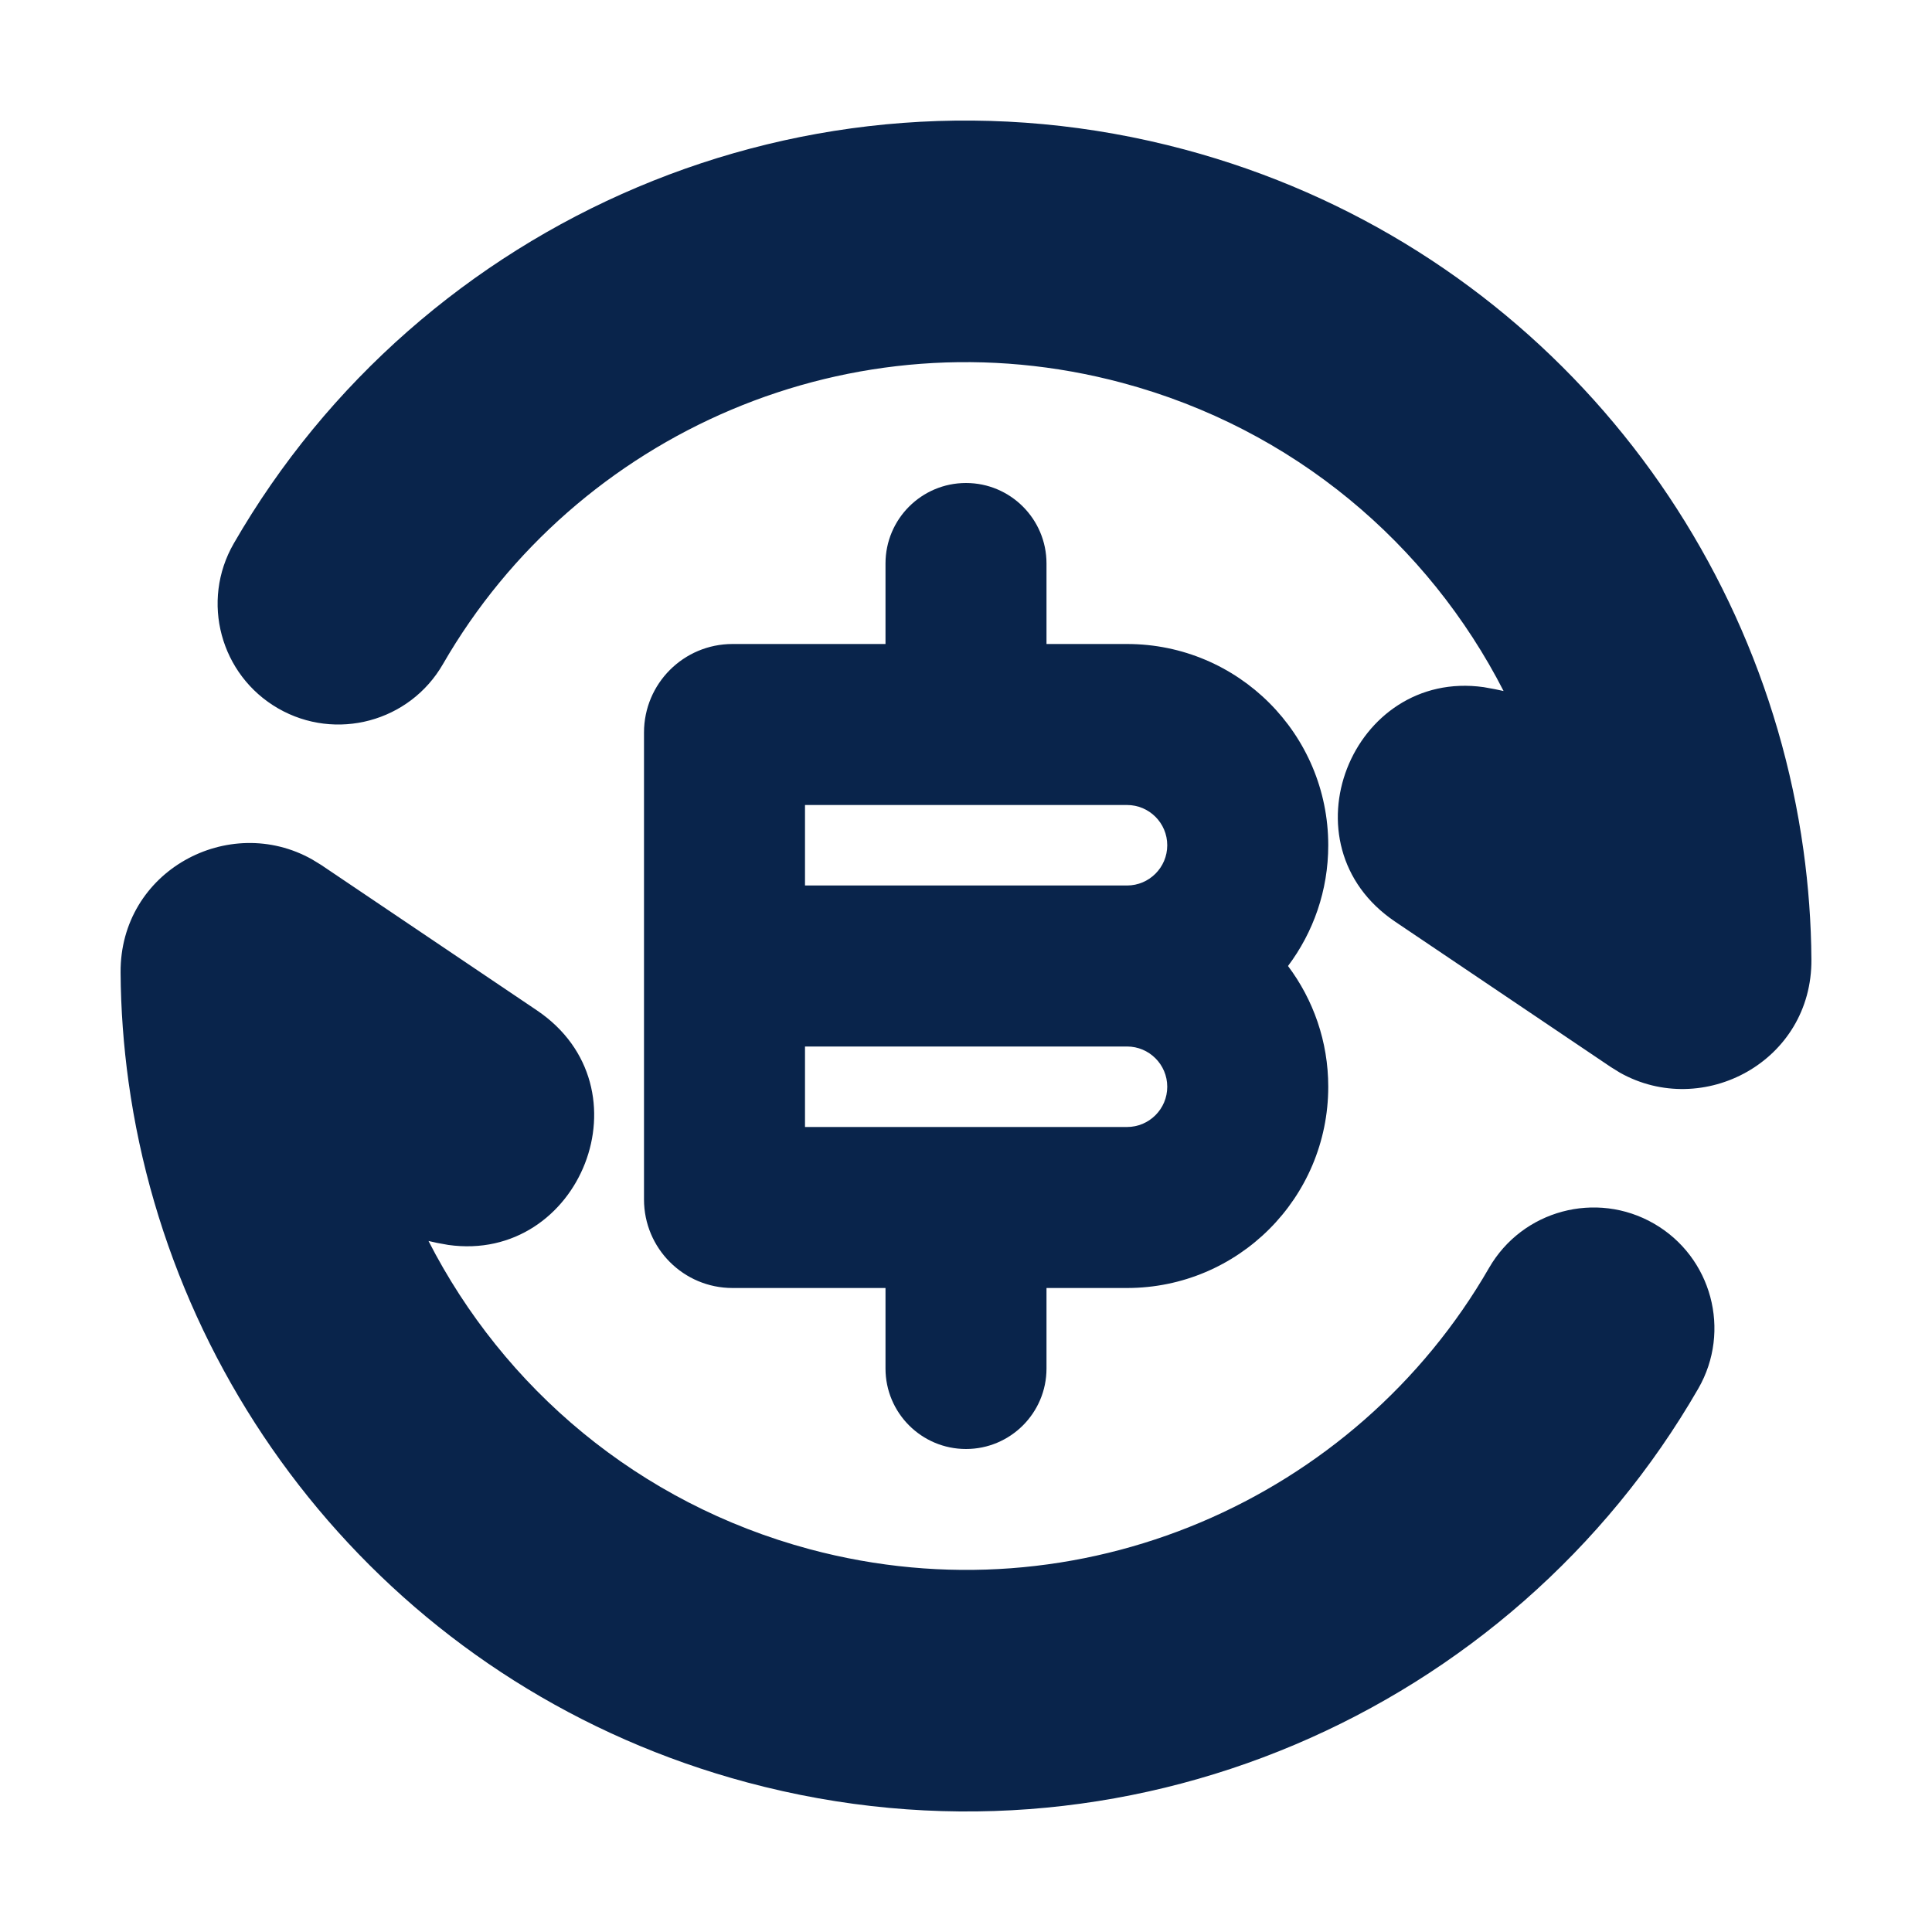
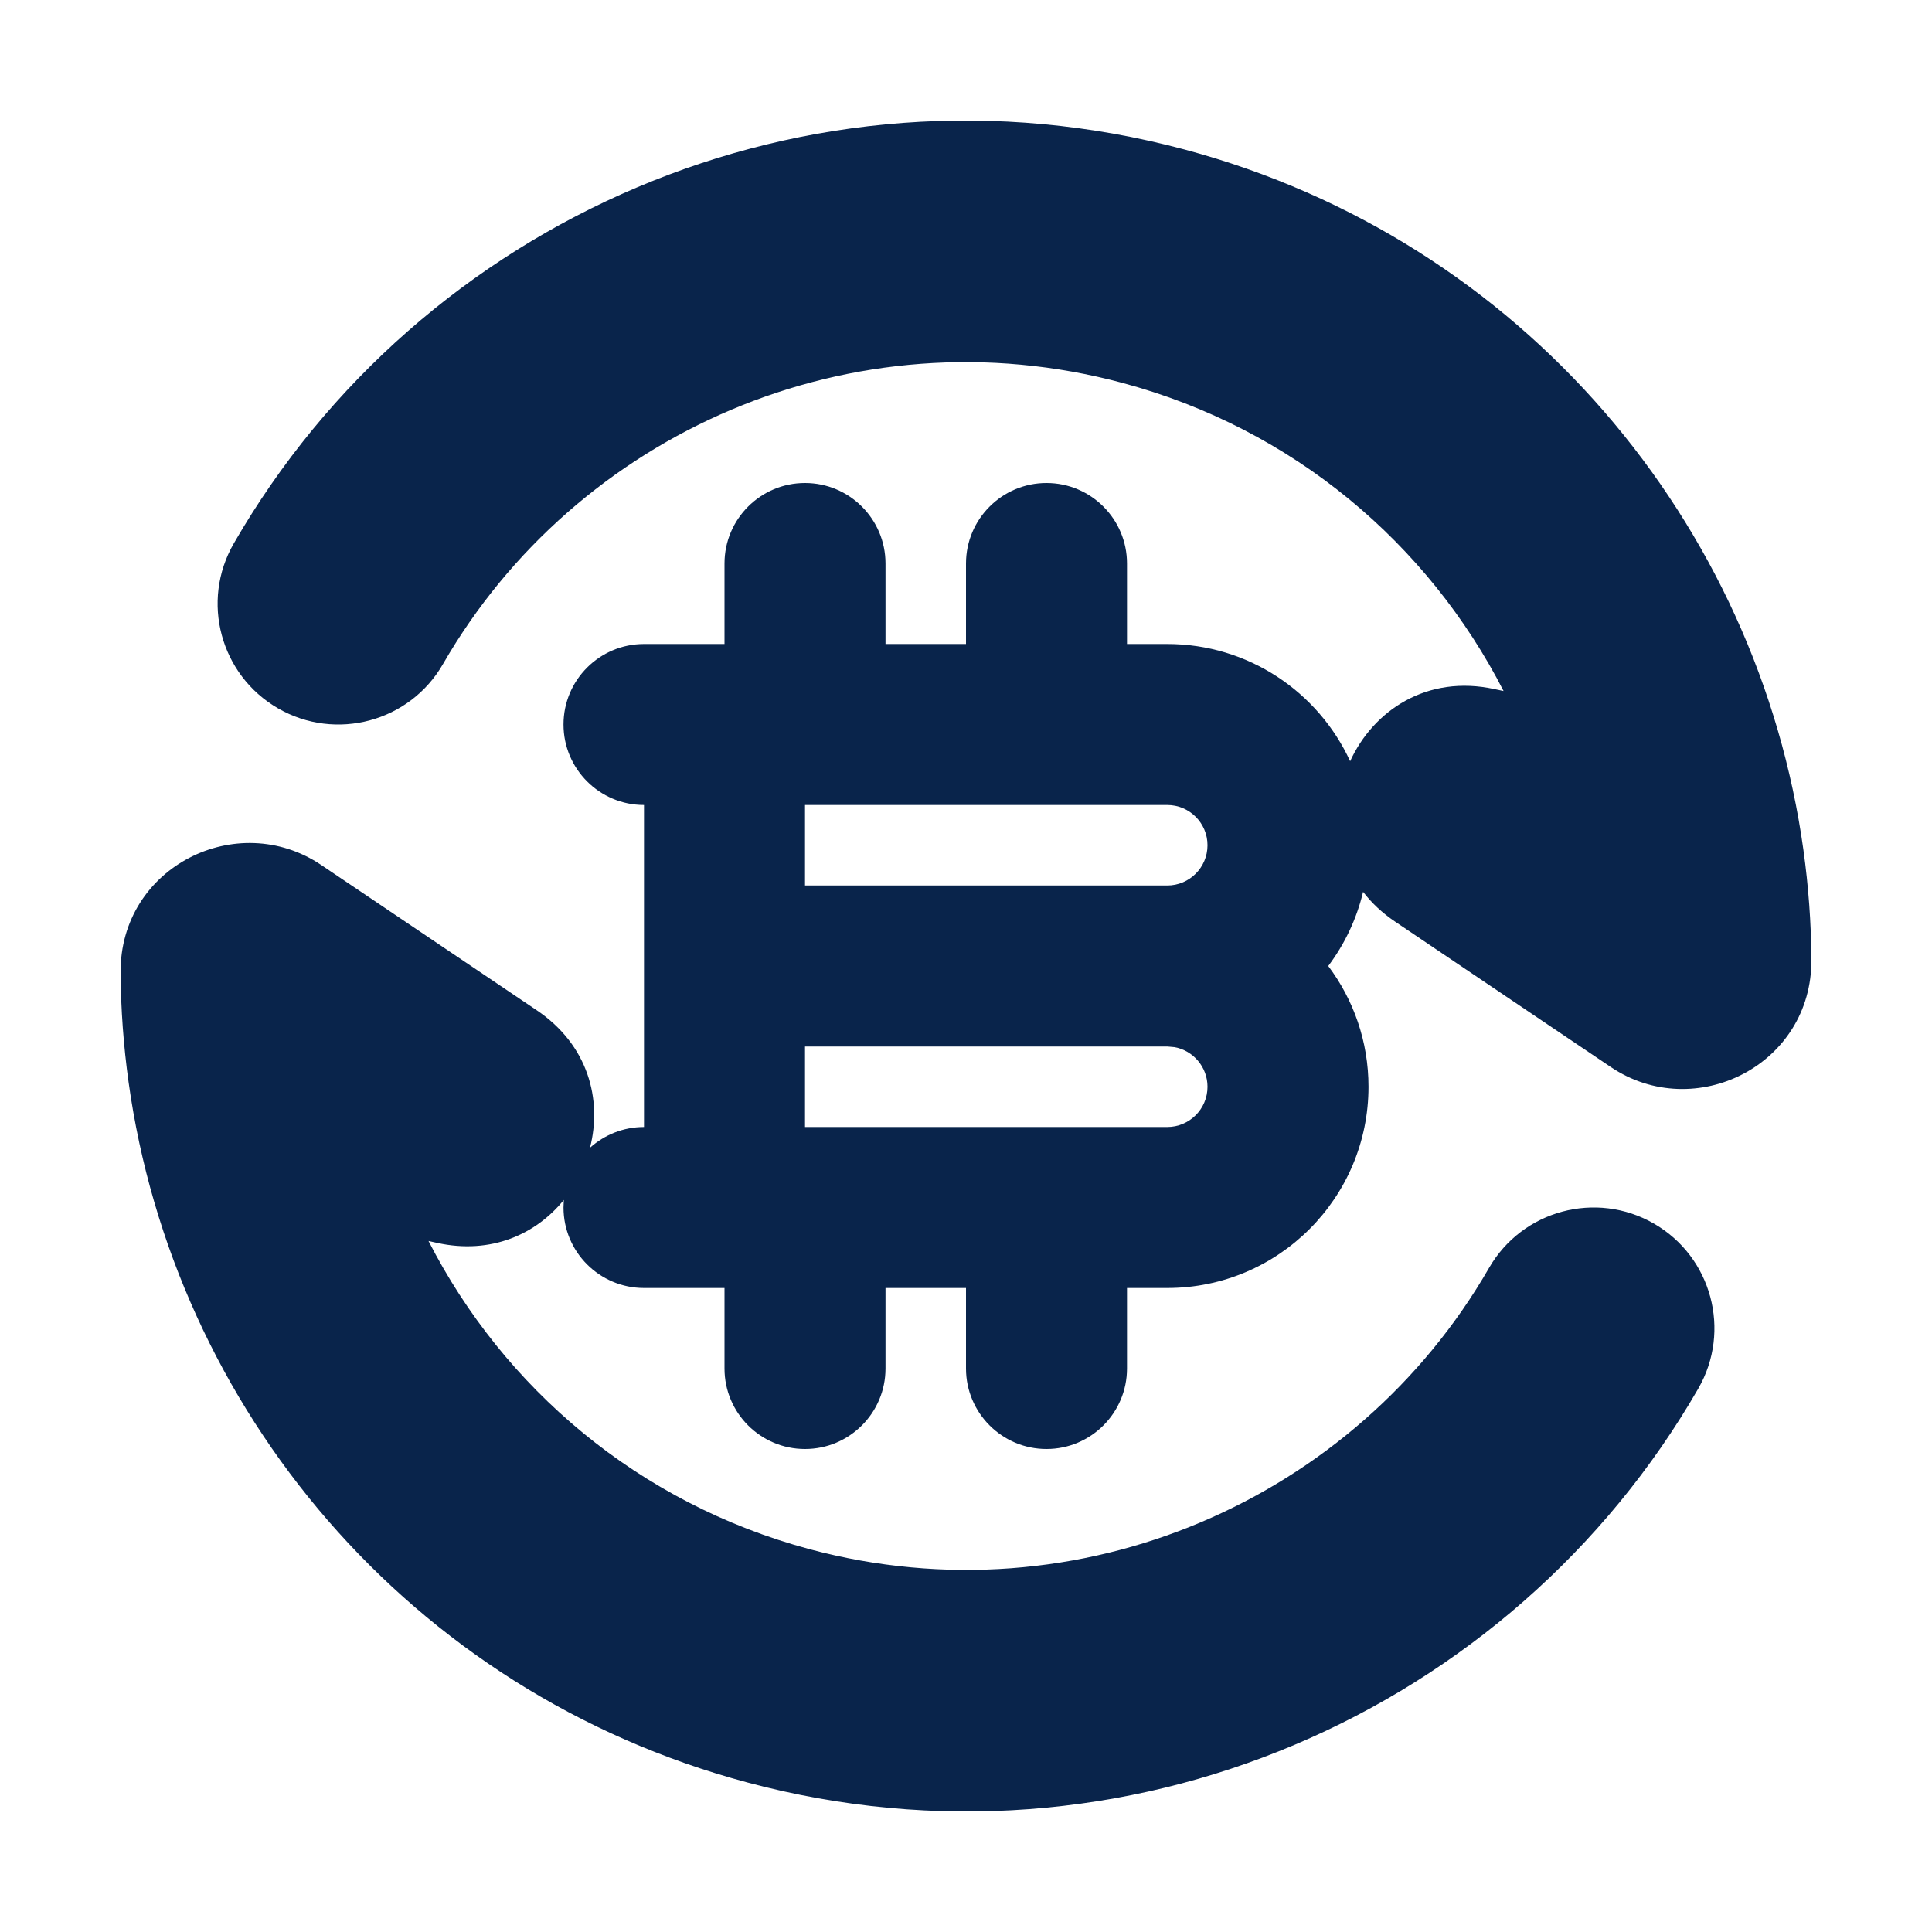
<svg xmlns="http://www.w3.org/2000/svg" width="24px" height="24px" viewBox="0 0 24 24" version="1.1">
  <g id="页面-1" stroke="none" stroke-width="1" fill="none" fill-rule="evenodd">
-     <g id="Business" transform="translate(-576, -144)" fill-rule="nonzero">
+     <g id="Business" transform="translate(-576, -144)">
      <g id="exchange_bitcoin_fill" transform="translate(576, 144)">
-         <rect id="矩形" x="0" y="0" width="24" height="24" />
-         <path d="M1.498,12.082 C1.489,10.815 2.845,10.095 3.877,10.676 L3.99,10.745 L6.668,12.55 C8.092,13.509 7.206,15.695 5.569,15.465 L5.431,15.44 L5.323,15.416 C6.256,17.239 7.927,18.673 10.059,19.245 C13.41,20.142 16.843,18.623 18.497,15.751 C18.911,15.033 19.828,14.787 20.546,15.2 C21.264,15.614 21.51,16.531 21.097,17.249 C18.78,21.268 13.978,23.401 9.282,22.142 C5.078,21.016 2.159,17.492 1.597,13.441 C1.535,12.993 1.501,12.54 1.498,12.082 Z M12,6 C12.552,6 13,6.448 13,7 L13,8 L14,8 C15.381,8 16.5,9.119 16.5,10.5 C16.5,11.063 16.314,11.582 16,12 C16.314,12.418 16.5,12.937 16.5,13.5 C16.5,14.881 15.381,16 14,16 L13,16 L13,17 C13,17.552 12.552,18 12,18 C11.448,18 11,17.552 11,17 L11,16 L9.1,16 C8.492,16 8,15.508 8,14.9 L8,9.1 C8,8.492 8.492,8 9.1,8 L11,8 L11,7 C11,6.448 11.448,6 12,6 Z M14,13 L10,13 L10,14 L14,14 C14.276,14 14.5,13.776 14.5,13.5 C14.5,13.224 14.276,13 14,13 Z M2.904,6.751 C5.22,2.732 10.022,0.6 14.718,1.858 C18.923,2.985 21.841,6.509 22.403,10.56 C22.465,11.007 22.499,11.46 22.502,11.918 C22.512,13.185 21.155,13.905 20.123,13.325 L20.01,13.255 L17.332,11.45 C15.908,10.491 16.794,8.305 18.431,8.536 L18.569,8.561 L18.678,8.584 C17.744,6.761 16.073,5.327 13.941,4.756 C10.591,3.858 7.158,5.378 5.503,8.249 C5.09,8.967 4.172,9.213 3.455,8.8 C2.737,8.386 2.49,7.469 2.904,6.751 Z M14,10 L10,10 L10,11 L14,11 C14.276,11 14.5,10.776 14.5,10.5 C14.5,10.224 14.276,10 14,10 Z" id="形状" fill="#09244B" />
+         <rect id="矩形" fill-rule="nonzero" x="0" y="0" width="24" height="24" />
+         <path d="M14.718,1.858 C18.923,2.985 21.841,6.509 22.403,10.56 C22.465,11.007 22.499,11.46 22.502,11.918 C22.512,13.232 21.053,13.957 20.01,13.255 L17.332,11.45 C17.17,11.341 17.037,11.215 16.933,11.079 C16.852,11.418 16.703,11.73 16.5,12 C16.814,12.418 17,12.937 17,13.5 C17,14.881 15.881,16 14.5,16 L14,16 L14,17 C14,17.552 13.552,18 13,18 C12.448,18 12,17.552 12,17 L12,16 L11,16 L11,17 C11,17.552 10.552,18 10,18 C9.448,18 9,17.552 9,17 L9,16 L8,16 C7.448,16 7,15.552 7,15 L7.004,14.906 L7.004,14.906 C6.66,15.331 6.102,15.587 5.431,15.44 L5.323,15.416 C6.256,17.239 7.927,18.673 10.059,19.245 C13.41,20.142 16.843,18.623 18.497,15.751 C18.911,15.033 19.828,14.787 20.546,15.2 C21.264,15.614 21.51,16.531 21.097,17.249 C18.78,21.268 13.978,23.401 9.282,22.142 C5.078,21.016 2.159,17.492 1.597,13.441 C1.535,12.993 1.501,12.54 1.498,12.082 C1.488,10.768 2.947,10.043 3.99,10.745 L6.668,12.55 C7.309,12.982 7.482,13.662 7.329,14.258 C7.507,14.098 7.742,14 8,14 L8,10 C7.448,10 7,9.552 7,9 C7,8.448 7.448,8 8,8 L9,8 L9,7 C9,6.448 9.448,6 10,6 C10.552,6 11,6.448 11,7 L11,8 L12,8 L12,7 C12,6.448 12.448,6 13,6 C13.552,6 14,6.448 14,7 L14,8 L14.5,8 C15.508,8 16.377,8.597 16.772,9.456 C17.059,8.829 17.724,8.375 18.569,8.561 L18.678,8.584 C17.744,6.761 16.073,5.327 13.941,4.756 C10.591,3.858 7.158,5.378 5.503,8.249 C5.09,8.967 4.172,9.213 3.455,8.8 C2.737,8.386 2.49,7.469 2.904,6.751 C5.22,2.732 10.022,0.6 14.718,1.858 Z M14.5,13 L10,13 L10,14 L14.5,14 C14.776,14 15,13.776 15,13.5 C15,13.255 14.823,13.05 14.59,13.008 L14.5,13 Z M14.5,10 L10,10 L10,11 L14.5,11 C14.776,11 15,10.776 15,10.5 C15,10.224 14.776,10 14.5,10 Z" id="形状" fill="#09244B" />
      </g>
    </g>
  </g>
</svg>
